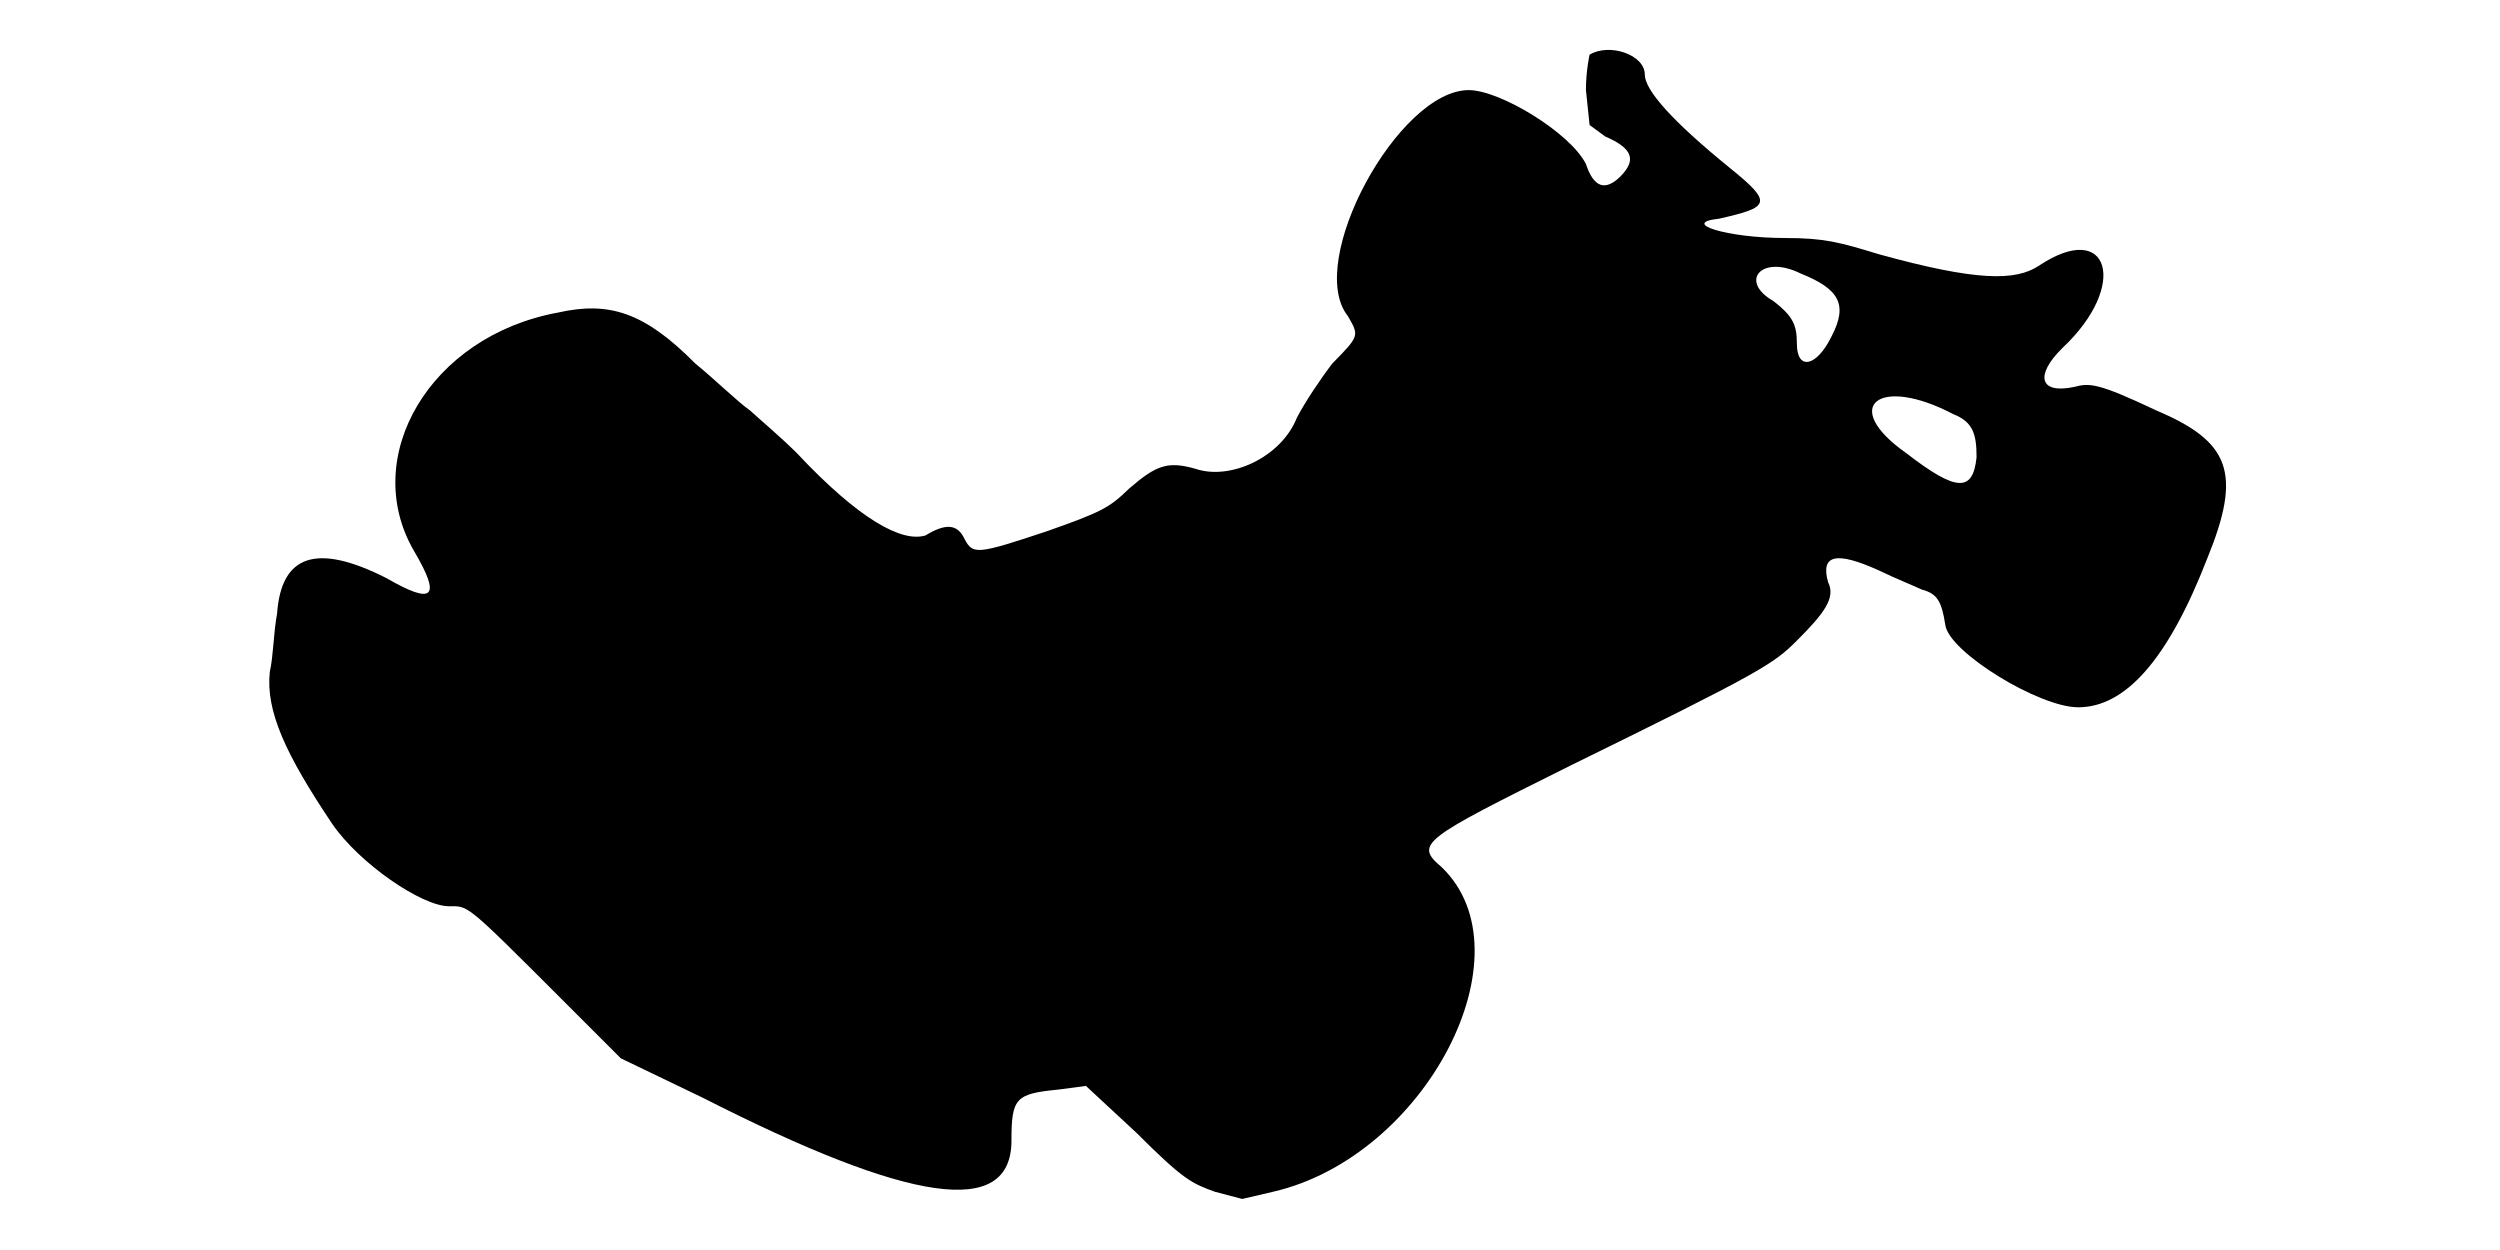
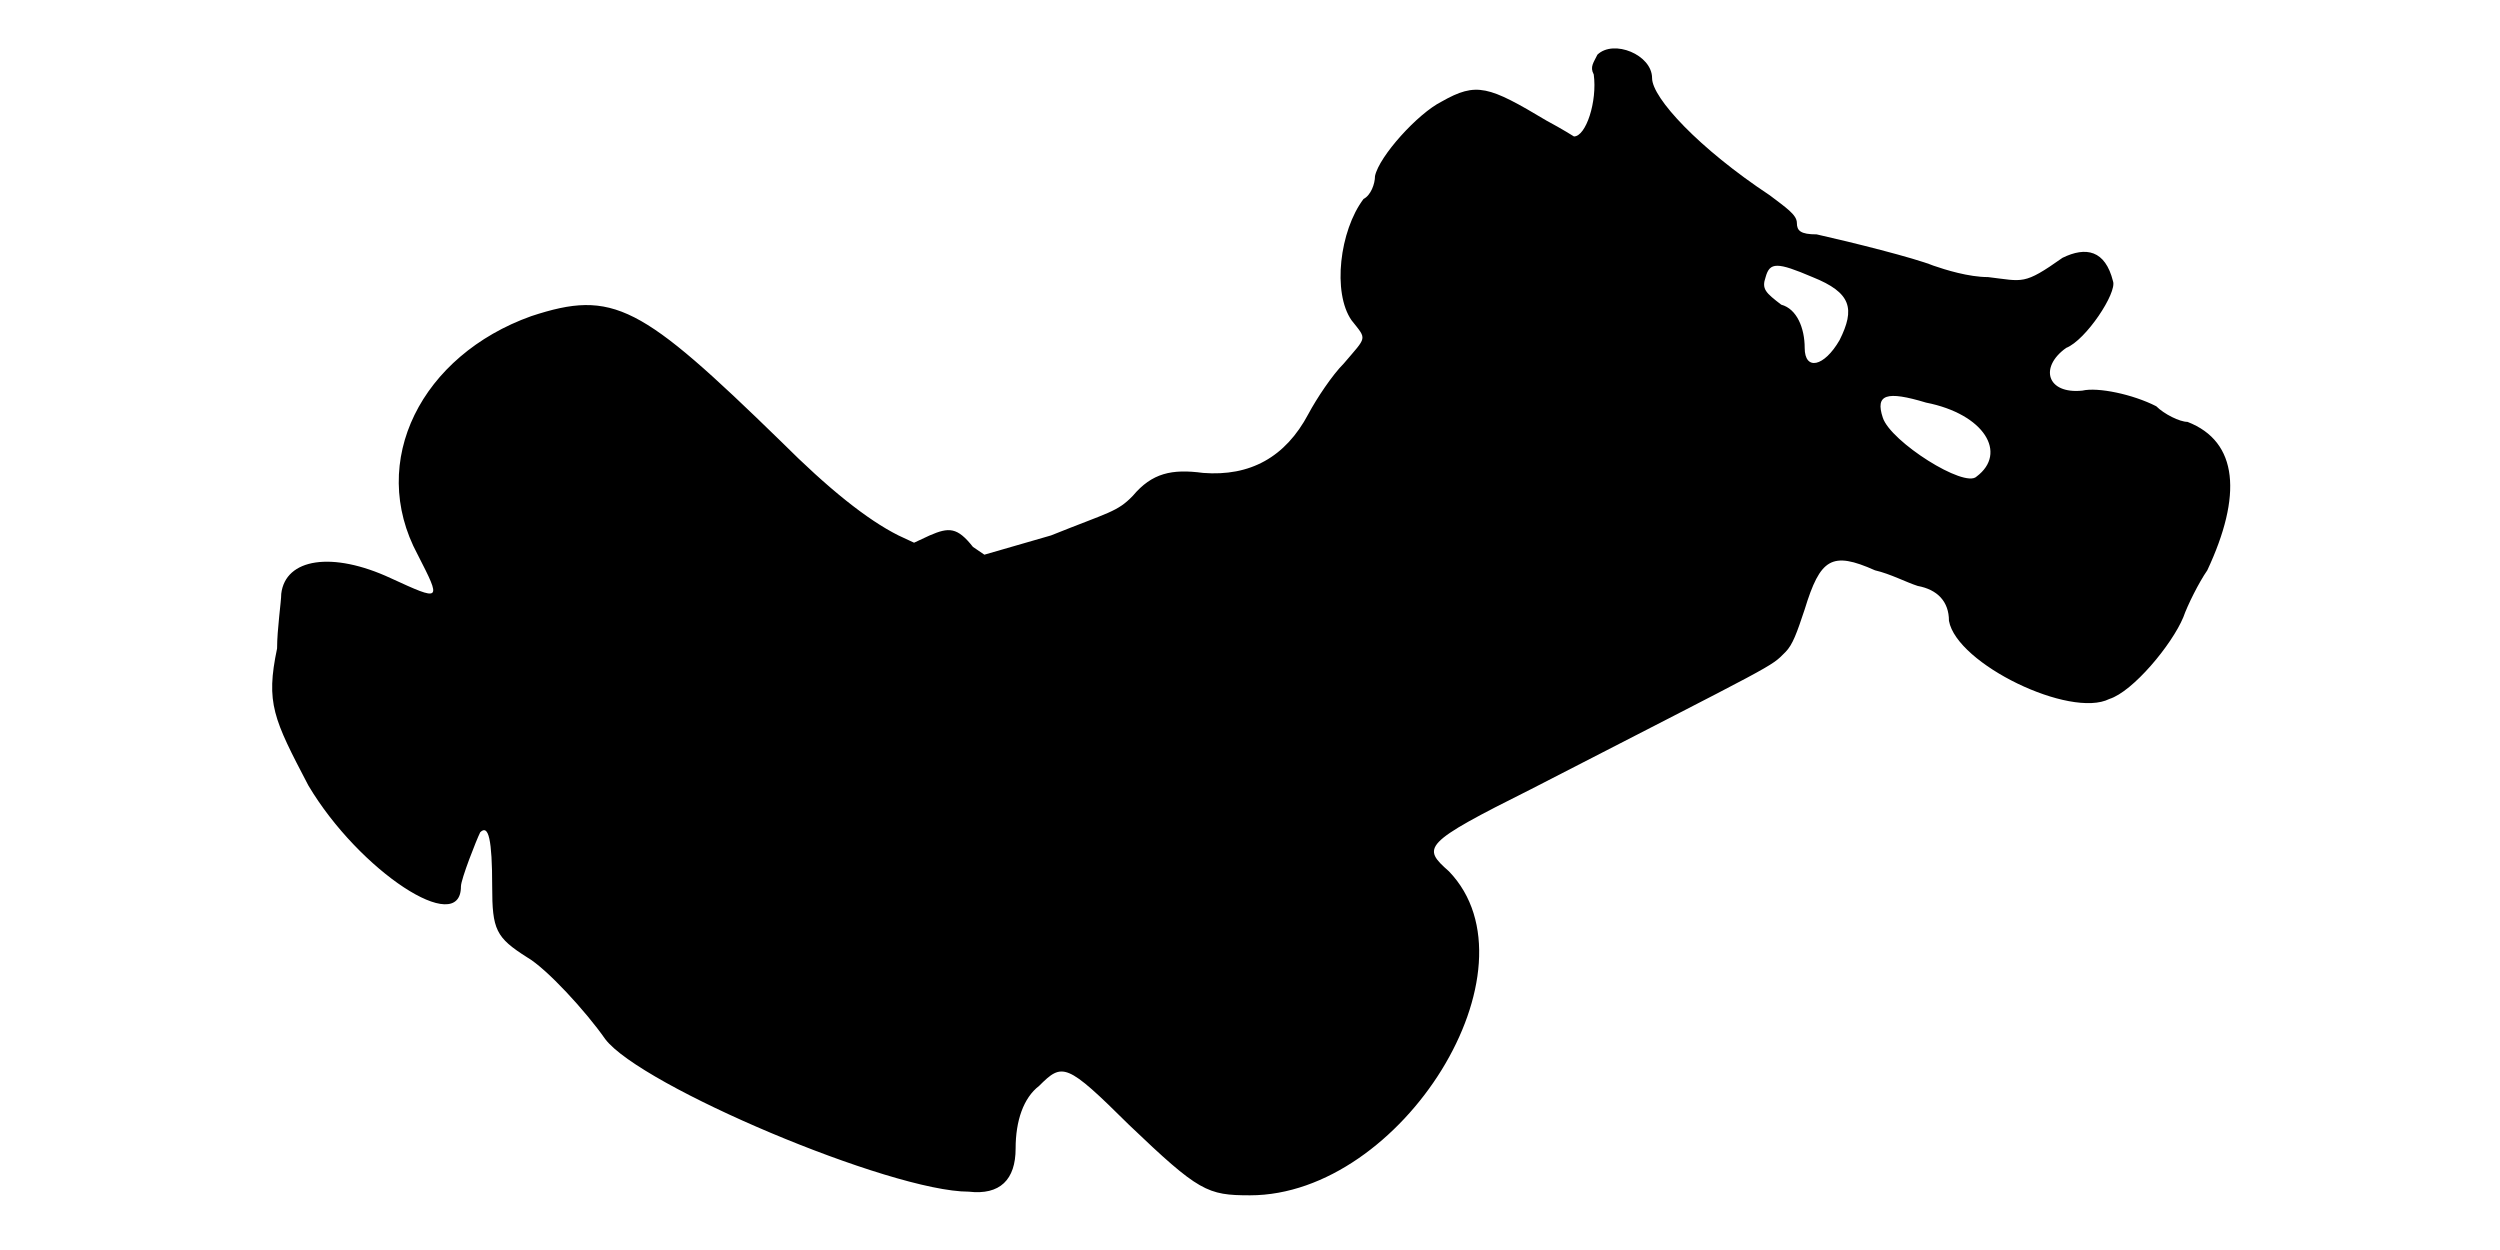
<svg xmlns="http://www.w3.org/2000/svg" viewBox="0 0 48 24">
-   <path d="M30.52 1.05c0 0-.07.3-.07.68l.07.67.3.22c.53.23.6.45.3.76-.3.3-.52.22-.67-.23-.3-.6-1.65-1.42-2.25-1.42-1.35 0-3.15 3.3-2.32 4.34.22.38.22.38-.3.91-.23.3-.53.75-.68 1.04-.3.76-1.28 1.21-1.95.98-.53-.15-.75-.07-1.27.38-.38.37-.53.45-1.58.82-1.35.45-1.42.45-1.58.15-.14-.3-.37-.3-.75-.07-.45.14-1.27-.3-2.47-1.58-.3-.3-.75-.68-.9-.82-.22-.15-.68-.6-1.05-.9-.97-.98-1.65-1.2-2.63-.98-2.47.45-3.82 2.78-2.77 4.58.53.9.37 1.04-.53.52-1.34-.68-2.02-.45-2.1.68-.07.37-.07.82-.14 1.12-.08.75.3 1.58 1.2 2.92.52.76 1.72 1.58 2.24 1.58.38 0 .3-.08 2.18 1.8l1.12 1.12 1.58.76c3.97 2.02 5.92 2.32 5.92.82 0-.82.08-.9.9-.98l.53-.07.97.9c.9.9 1.06.97 1.5 1.13l.53.14.6-.14c2.93-.68 4.95-4.58 3.23-6.23-.53-.45-.38-.53 2.47-1.95 3.67-1.8 3.9-1.95 4.35-2.4.52-.52.75-.82.6-1.12-.15-.53.15-.6.97-.23.31.15.68.3.83.37.3.08.38.23.45.68.07.52 1.8 1.58 2.55 1.58.9 0 1.72-.9 2.48-2.86.67-1.64.44-2.24-.98-2.84-1.12-.53-1.28-.53-1.58-.45-.67.14-.75-.23-.22-.75 1.28-1.2.9-2.48-.45-1.58-.45.3-1.2.3-3.08-.22-.75-.23-1.05-.31-1.79-.31-1.13 0-2.03-.29-1.28-.37.98-.22 1.05-.3.22-.97-1.12-.91-1.64-1.5-1.64-1.8 0-.38-.68-.61-1.06-.38zm4.05 4.2c.75.3.91.6.6 1.2-.29.6-.67.67-.67.15 0-.37-.08-.53-.45-.82-.67-.38-.23-.9.52-.53zm2.93 2.7c.38.15.45.38.45.83-.07.67-.38.67-1.35-.08-1.28-.9-.53-1.5.9-.75z" />
+   <path d="M30.67 1.05c-.07.15-.15.23-.07.38.07.52-.15 1.19-.38 1.19 0 0-.22-.14-.52-.3-1.12-.67-1.35-.75-2.02-.37-.46.23-1.2 1.05-1.28 1.43 0 .15-.08.37-.22.44-.46.61-.6 1.8-.23 2.33.3.38.3.3-.15.83-.22.22-.52.67-.68.97-.44.83-1.12 1.2-2.02 1.13-.6-.08-.98 0-1.35.44-.3.31-.45.31-1.57.76l-1.28.37-.22-.15c-.3-.38-.46-.38-.83-.22l-.3.14-.3-.14c-.6-.3-1.35-.9-2.25-1.8-2.7-2.63-3.22-2.93-4.8-2.41-2.1.75-3.15 2.78-2.18 4.58.46.9.46.9-.52.45-1.12-.52-2.02-.38-2.1.3 0 .15-.08.68-.08 1.05-.22 1.05-.07 1.35.6 2.63.98 1.65 2.93 2.92 2.93 1.94 0-.14.3-.9.37-1.04.16-.16.23.14.23 1.04 0 .83.07.98.67 1.36.38.22 1.13 1.04 1.5 1.57.68.9 5.48 2.93 6.98 2.93.6.07.9-.23.9-.83 0-.53.15-.97.45-1.2.45-.45.52-.45 1.73.75 1.34 1.28 1.5 1.35 2.32 1.35 2.92 0 5.62-4.35 3.82-6.22-.52-.46-.52-.53 1.58-1.58 4.8-2.47 4.58-2.33 4.88-2.63.14-.14.22-.37.37-.82.3-.98.52-1.12 1.35-.75.3.07.6.23.82.3.38.07.6.3.6.67.15.83 2.33 1.88 3.08 1.5.45-.14 1.2-1.04 1.42-1.57.08-.23.3-.67.46-.9.67-1.43.6-2.47-.38-2.85-.15 0-.45-.15-.6-.3-.45-.23-1.12-.37-1.42-.3-.68.07-.83-.45-.31-.82.38-.15.98-1.06.9-1.28-.15-.6-.52-.67-.97-.45-.75.53-.75.45-1.43.37-.37 0-.82-.14-1.05-.22-.37-.15-1.57-.45-2.24-.6-.31 0-.38-.07-.38-.22 0-.16-.22-.3-.52-.53-1.36-.9-2.26-1.87-2.26-2.25 0-.45-.74-.75-1.05-.45zm4.13 4.27c.75.3.82.61.52 1.21-.3.52-.67.59-.67.15 0-.38-.15-.75-.45-.83-.3-.23-.38-.3-.3-.53.08-.29.22-.29.9 0zm2.18 2.41c1.12.22 1.57.97.97 1.42-.23.23-1.65-.67-1.8-1.13-.15-.45.07-.52.83-.29z" />
</svg>
